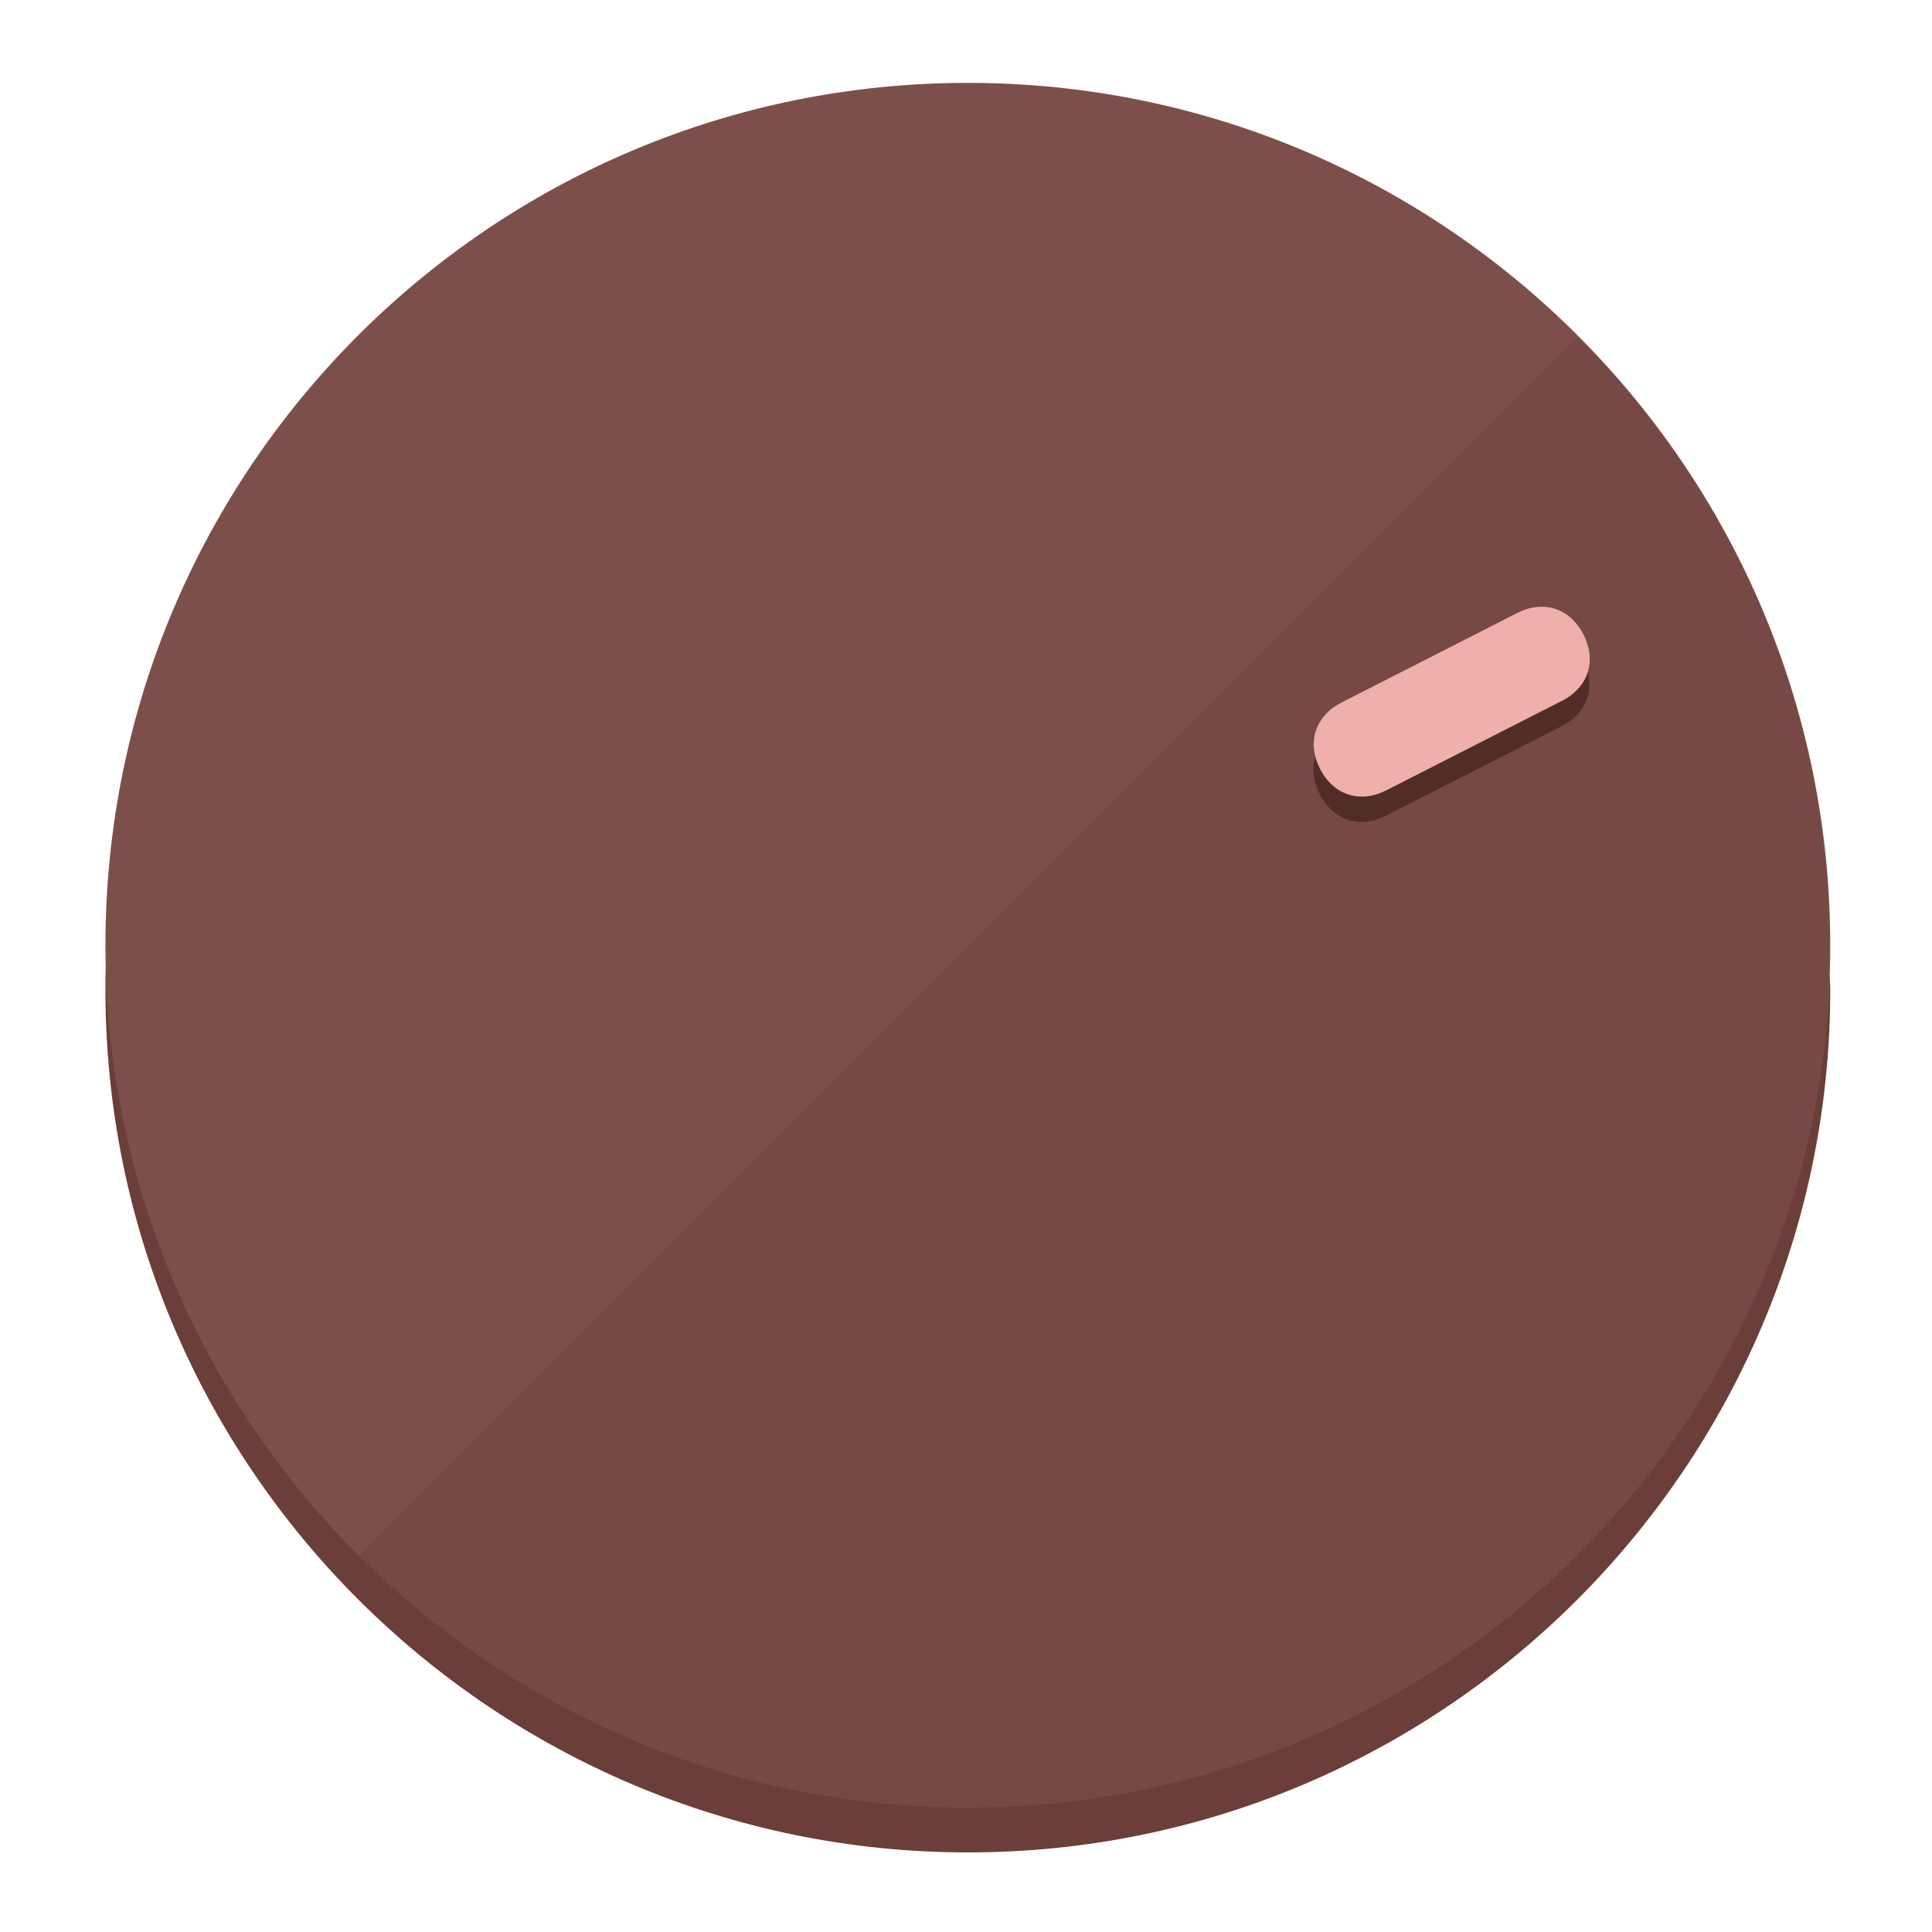
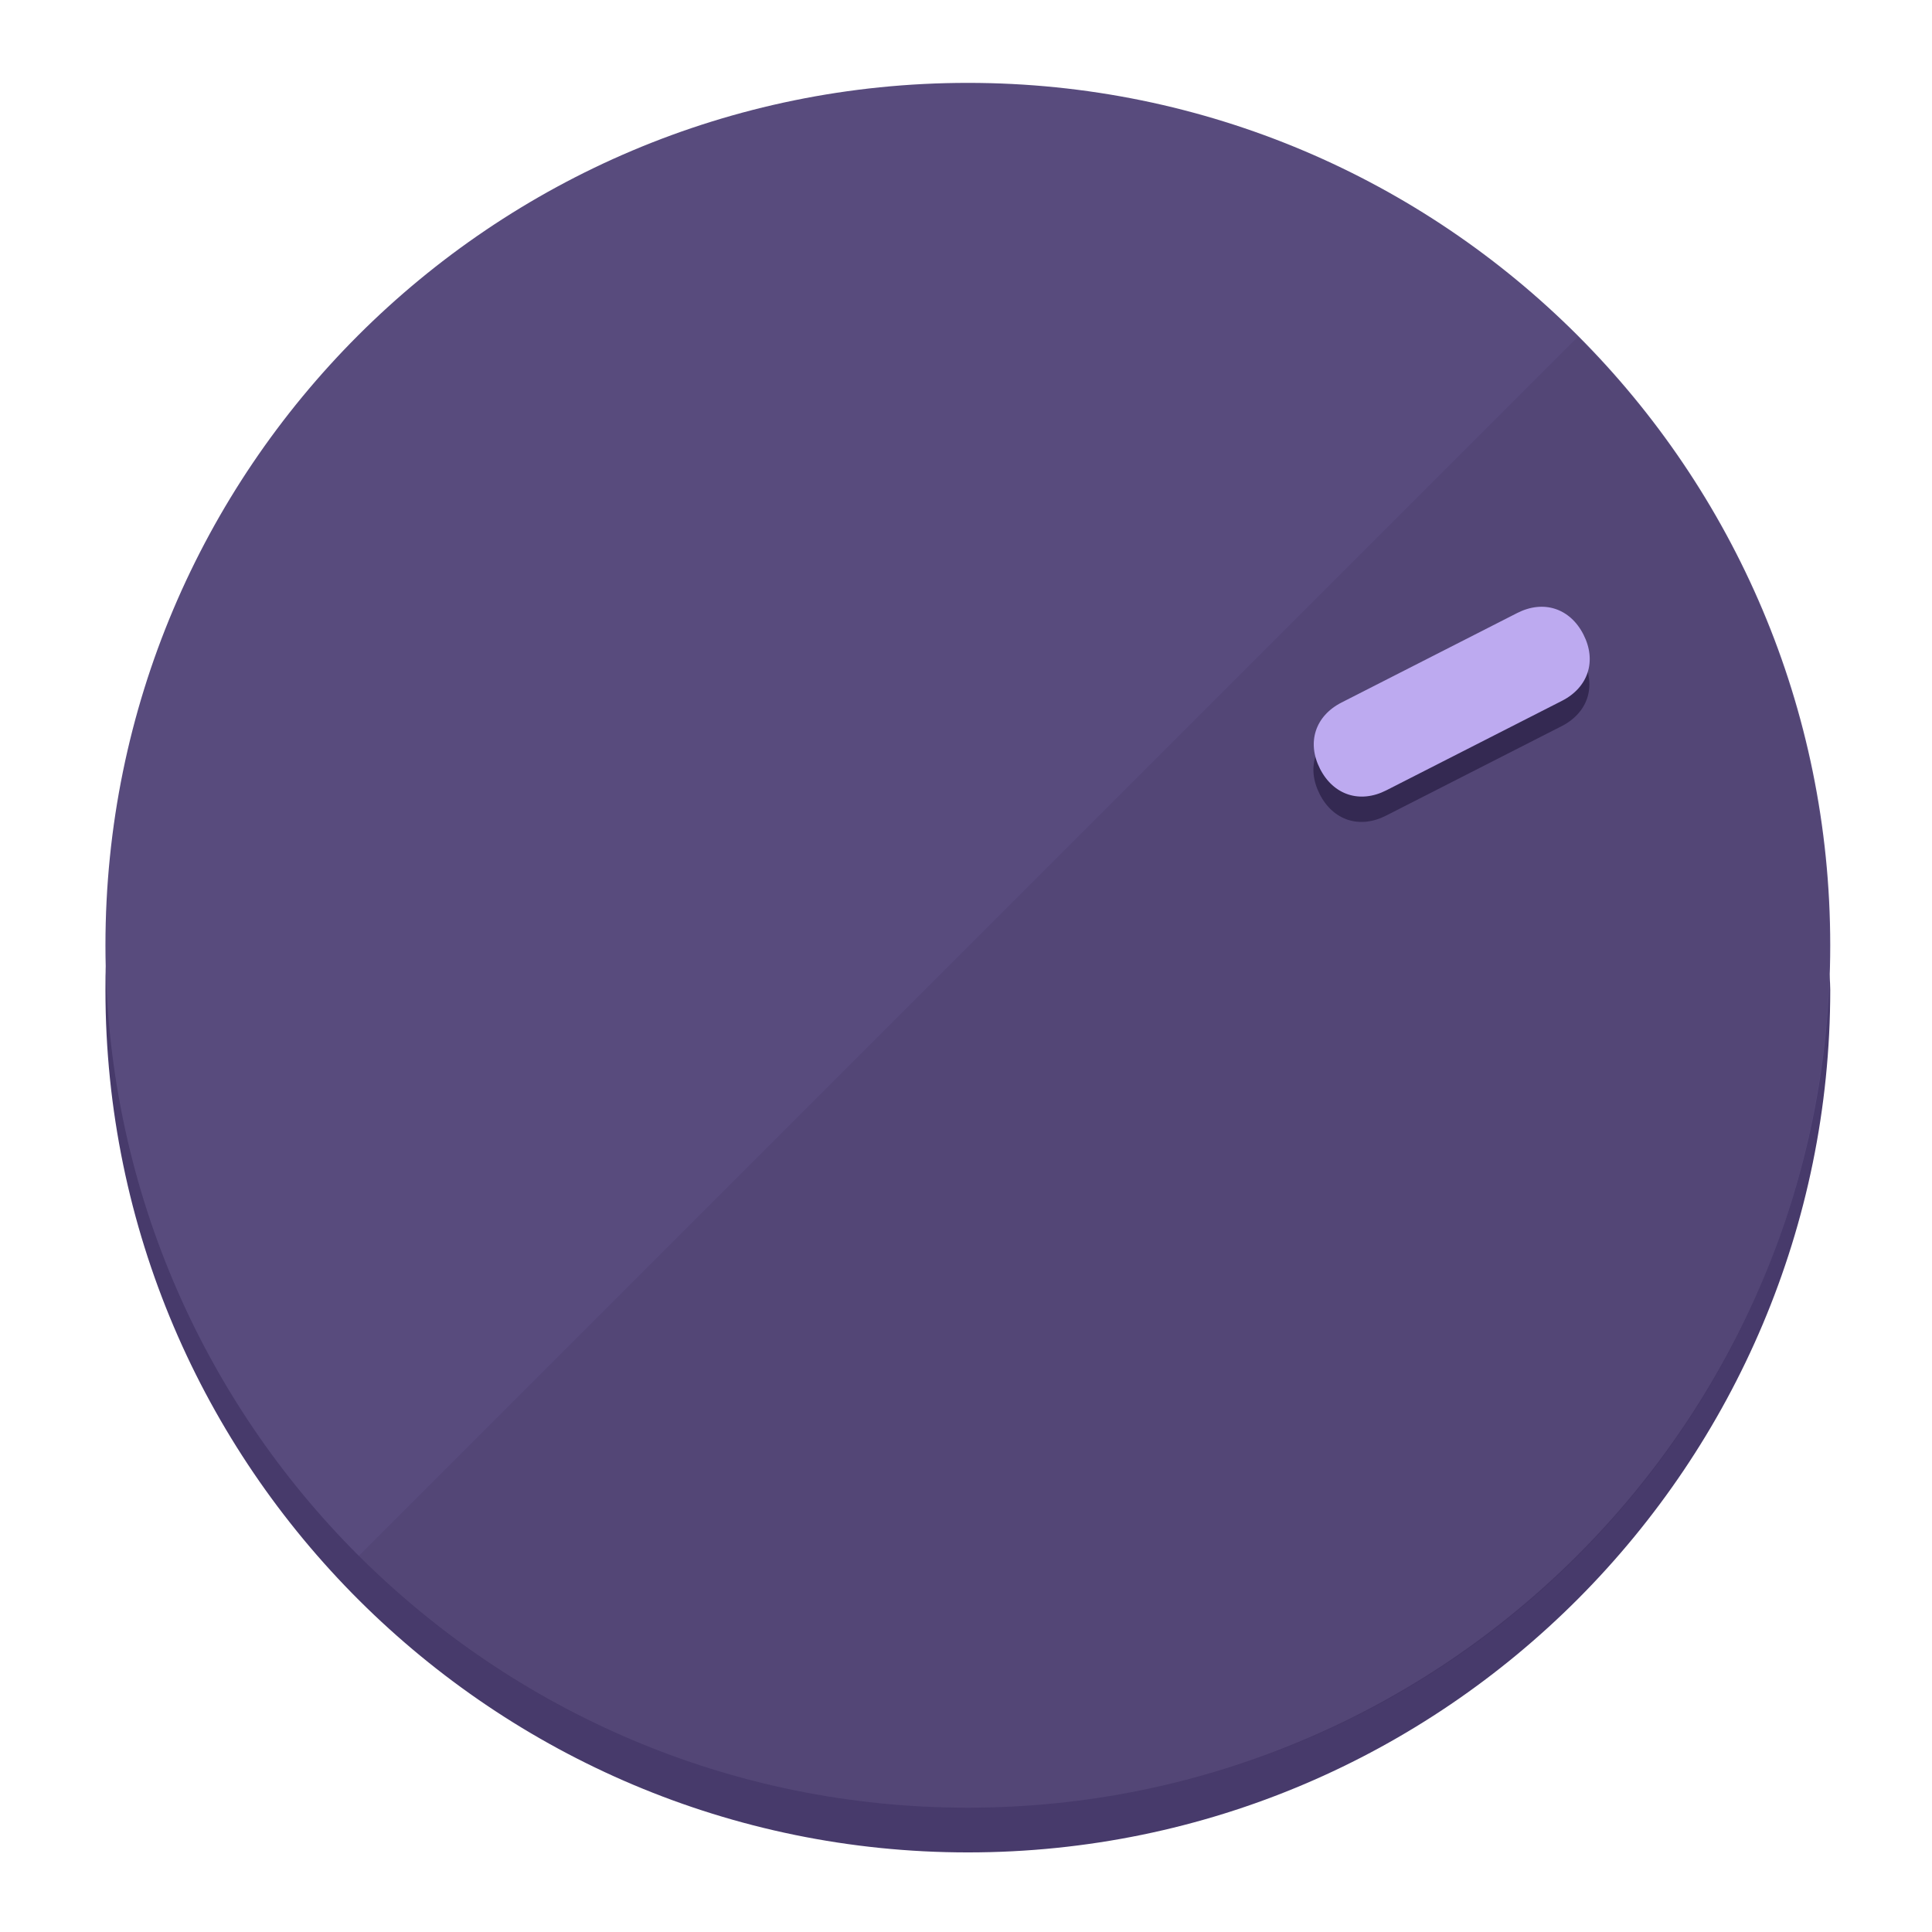
<svg xmlns="http://www.w3.org/2000/svg" height="120px" width="120px" version="1.1" id="Layer_1" viewBox="0 0 496.8 496.8" xml:space="preserve">
  <defs id="defs23" />
  <g id="g3158">
-     <path style="display:inline;fill:#6B3E3A;fill-opacity:1;stroke-width:1.584" d="m 248.875,445.92 c 116.582,0 212.89,-91.238 220.493,-205.286 0,5.069 1.267,8.87 1.267,13.939 0,121.651 -98.842,221.76 -221.76,221.76 -121.651,0 -221.76,-98.842 -221.76,-221.76 0,-5.069 0,-8.87 1.267,-13.939 7.603,114.048 103.91,205.286 220.493,205.286 z" id="path8" />
-     <circle style="display:inline;fill:#7D4F4B;fill-opacity:1;stroke-width:1.584" cx="248.875" cy="243.071" r="221.76" id="circle12" />
-     <path style="display:inline;fill:#522C29;fill-opacity:0.154;stroke-width:1.587" d="m 405.744,86.606 c 86.308,86.308 86.308,227.193 0,313.5 -86.308,86.308 -227.193,86.308 -313.5,0" id="path14" />
+     <path style="display:inline;fill:#473A6B;fill-opacity:1;stroke-width:1.584" d="m 248.875,445.92 c 116.582,0 212.89,-91.238 220.493,-205.286 0,5.069 1.267,8.87 1.267,13.939 0,121.651 -98.842,221.76 -221.76,221.76 -121.651,0 -221.76,-98.842 -221.76,-221.76 0,-5.069 0,-8.87 1.267,-13.939 7.603,114.048 103.91,205.286 220.493,205.286 z" id="path8" />
+     <circle style="display:inline;fill:#584B7D;fill-opacity:1;stroke-width:1.584" cx="248.875" cy="243.071" r="221.76" id="circle12" />
+     <path style="display:inline;fill:#342952;fill-opacity:0.154;stroke-width:1.587" d="m 405.744,86.606 c 86.308,86.308 86.308,227.193 0,313.5 -86.308,86.308 -227.193,86.308 -313.5,0" id="path14" />
  </g>
  <g id="g3198">
    <circle style="display:none;fill:#000000;fill-opacity:0;stroke-width:1.584" cx="329.835" cy="-110.802" r="221.76" id="circle12-3" transform="rotate(63)" />
-     <path style="display:inline;fill:#522C29;fill-opacity:1;stroke-width:1.584" d="m 356.39,209.744 c -6.774,3.452 -13.592,1.237 -17.044,-5.538 v 0 c -3.452,-6.774 -1.237,-13.592 5.538,-17.044 l 45.163,-23.012 c 6.775,-3.452 13.592,-1.237 17.044,5.538 v 0 c 3.452,6.774 1.237,13.592 -5.538,17.044 z" id="path3789" />
-     <path style="display:inline;fill:#F0B0AA;stroke-width:1.584" d="m 356.478,203.228 c -6.774,3.452 -13.592,1.237 -17.044,-5.538 v 0 c -3.452,-6.774 -1.237,-13.592 5.538,-17.044 l 45.163,-23.012 c 6.774,-3.452 13.592,-1.237 17.044,5.538 v 0 c 3.452,6.775 1.237,13.592 -5.538,17.044 z" id="path915" />
+     <path style="display:inline;fill:#342952;fill-opacity:1;stroke-width:1.584" d="m 356.39,209.744 c -6.774,3.452 -13.592,1.237 -17.044,-5.538 v 0 c -3.452,-6.774 -1.237,-13.592 5.538,-17.044 l 45.163,-23.012 c 6.775,-3.452 13.592,-1.237 17.044,5.538 v 0 c 3.452,6.774 1.237,13.592 -5.538,17.044 z" id="path3789" />
+     <path style="display:inline;fill:#BDAAF0;stroke-width:1.584" d="m 356.478,203.228 c -6.774,3.452 -13.592,1.237 -17.044,-5.538 v 0 c -3.452,-6.774 -1.237,-13.592 5.538,-17.044 l 45.163,-23.012 c 6.774,-3.452 13.592,-1.237 17.044,5.538 v 0 c 3.452,6.775 1.237,13.592 -5.538,17.044 z" id="path915" />
  </g>
</svg>
